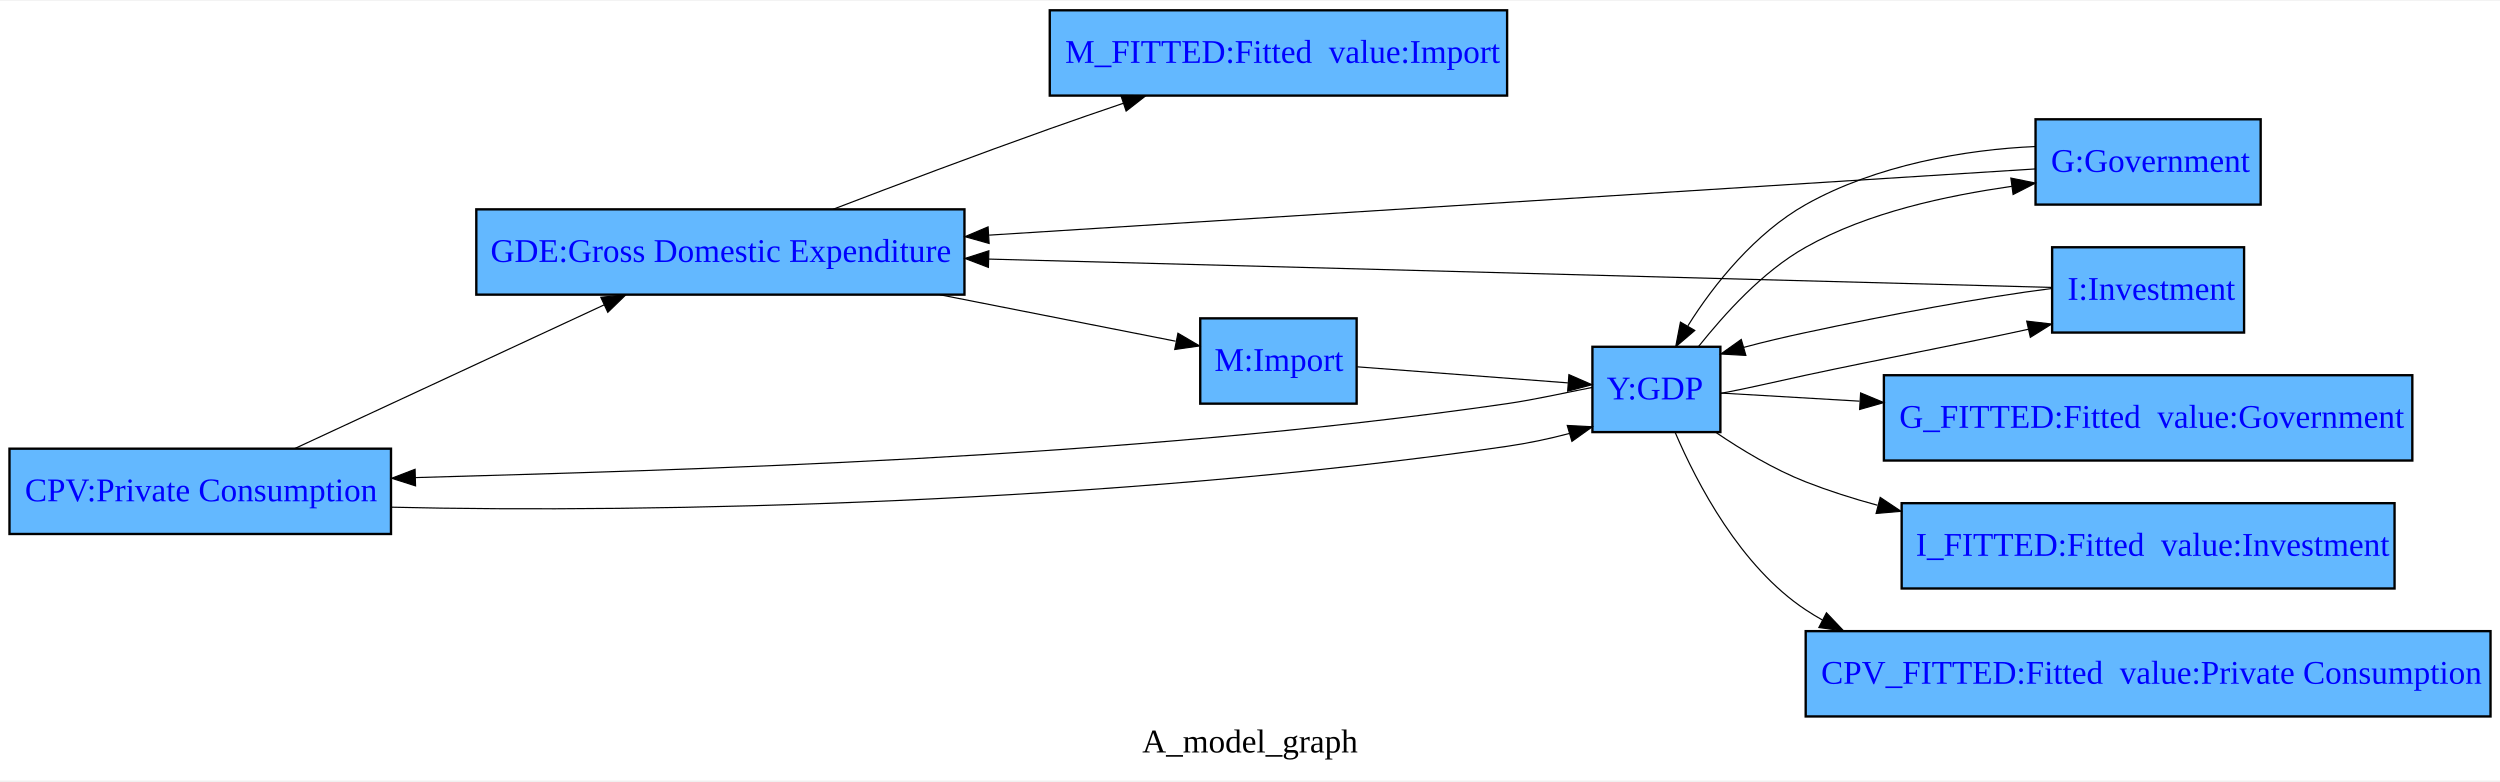
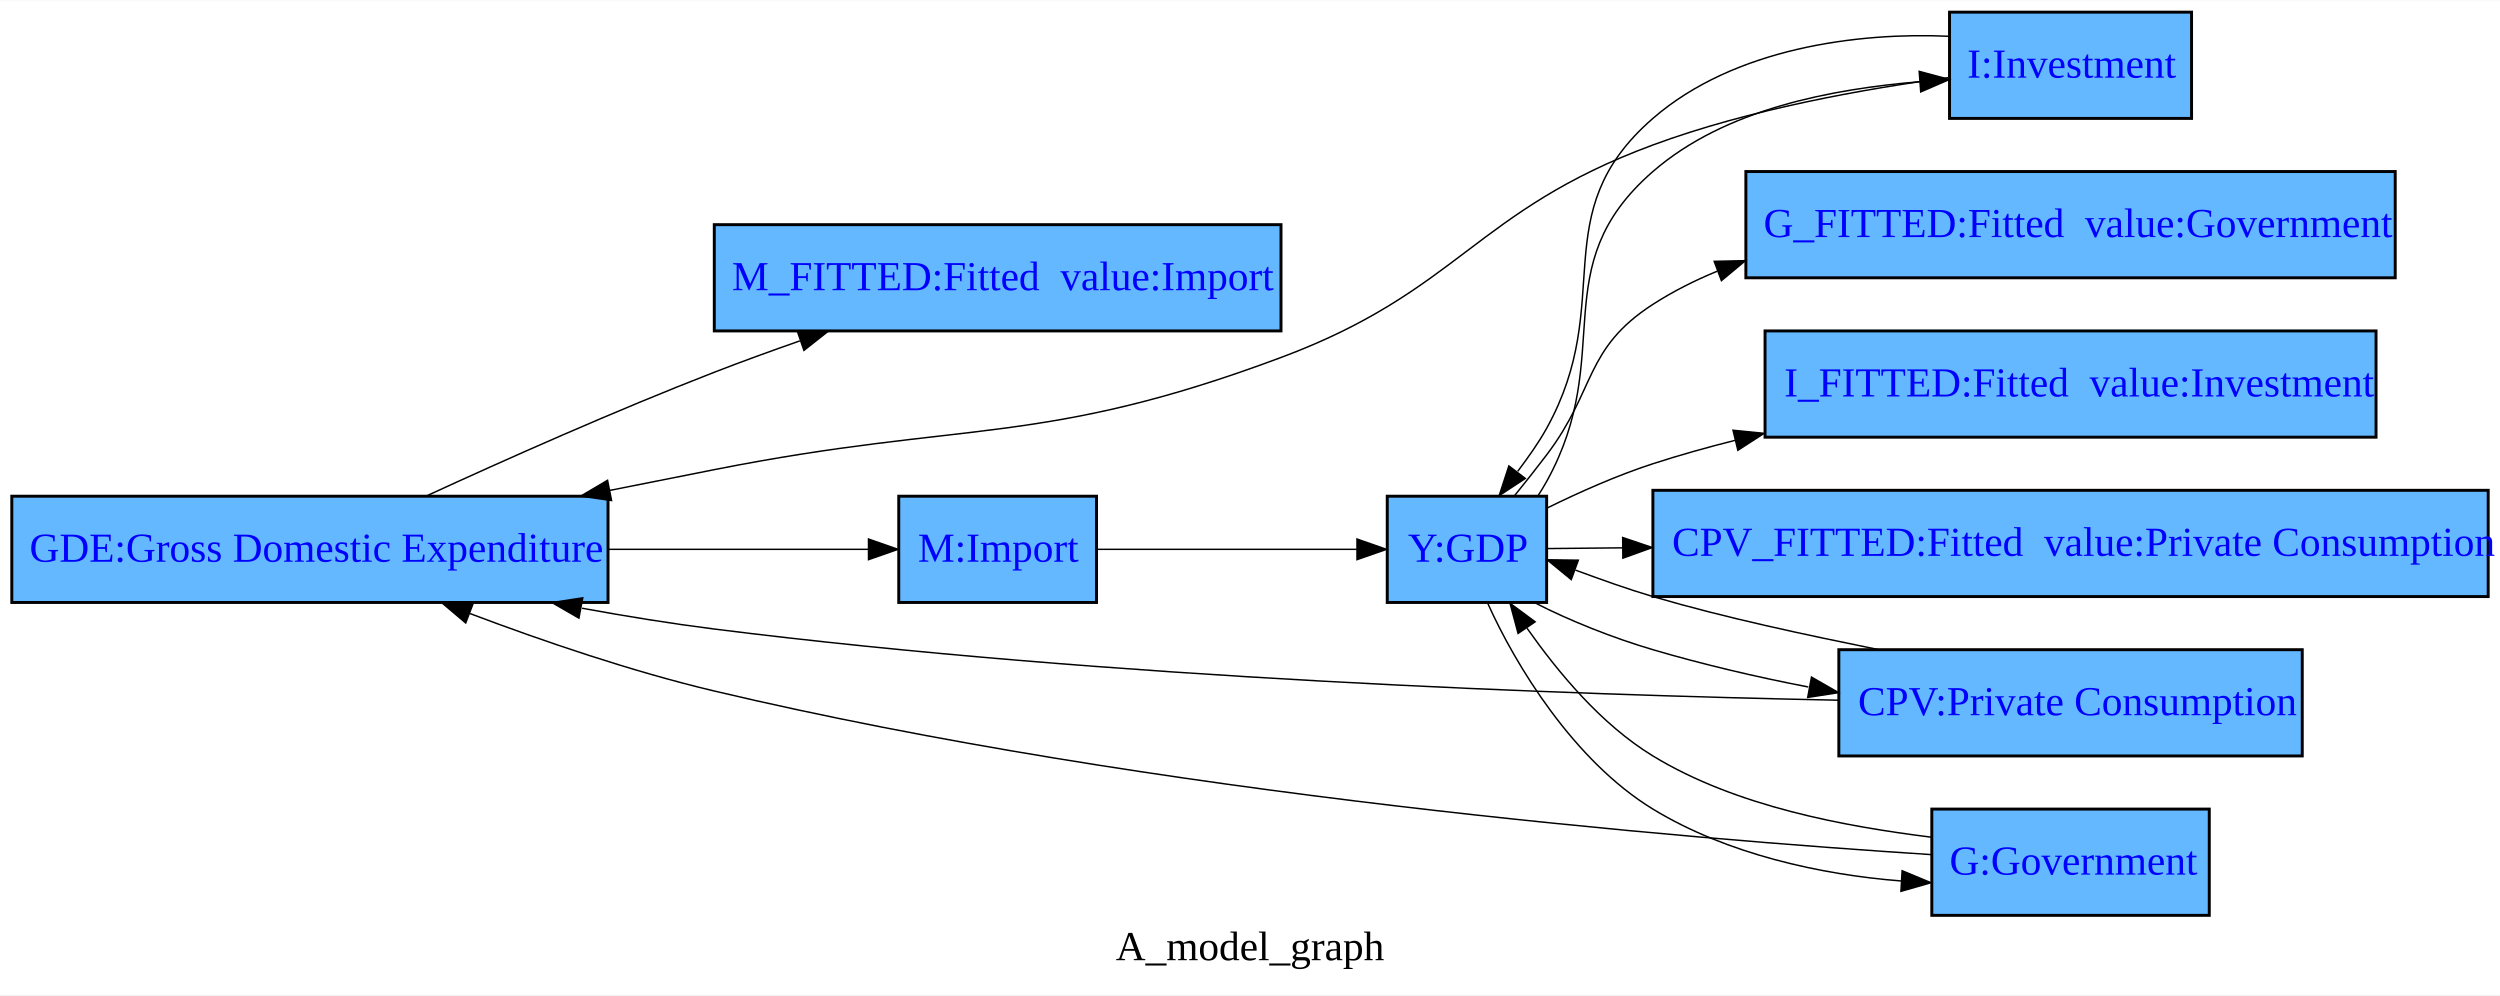
- <svg xmlns="http://www.w3.org/2000/svg" xmlns:xlink="http://www.w3.org/1999/xlink" width="432pt" height="135pt" viewBox="0.00 0.00 432.00 134.72">
-   <g id="graph0" class="graph" transform="scale(0.409479 0.409479) rotate(0) translate(4 325)">
-     <polygon fill="white" stroke="none" points="-4,4 -4,-325 1051,-325 1051,4 -4,4" />
-     <text text-anchor="middle" x="523.5" y="-7.8" font-family="Times New Roman,serif" font-size="14.00">A_model_graph</text>
+ <svg xmlns="http://www.w3.org/2000/svg" xmlns:xlink="http://www.w3.org/1999/xlink" width="432pt" height="172pt" viewBox="0.00 0.00 432.00 171.88">
+   <g id="graph0" class="graph" transform="scale(0.510035 0.510035) rotate(0) translate(4 333)">
+     <polygon fill="white" stroke="transparent" points="-4,4 -4,-333 843,-333 843,4 -4,4" />
+     <text text-anchor="middle" x="419.5" y="-7.8" font-family="Times New Roman,serif" font-size="14.00">A_model_graph</text>
    <g id="node1" class="node">
      <g id="a_node1">
-         <a xlink:title="Private Consumption FRML &lt;FIXABLE, DAMP&gt; CPV = (CPV(-1)*EXP(CPV_A+ (-C2_CPV*(LOG(CPV(-1))-LOG(Y(-1))-C1_CPV)+C3_CPV*((LOG(Y))-(LOG(Y(-1))))) )) * (1-CPV_D)+ CPV_X*CPV_D $">
-           <polygon fill="#63b8ff" stroke="black" points="161,-136 0,-136 0,-100 161,-100 161,-136" />
-           <text text-anchor="start" x="6.5" y="-113.8" font-family="Times New Roman,serif" font-size="14.00" fill="blue">CPV:Private Consumption</text>
+         <a xlink:title="Fitted  value:Import FRML &lt;FIT&gt; M_FITTED = M(-1)*EXP( (-C2_M*(LOG(M(-1))-LOG(GDE(-1))-C1_M)+C3_M*((LOG(GDE))-(LOG(GDE(-1))))) )$">
+           <polygon fill="#63b8ff" stroke="black" points="430,-257 238,-257 238,-221 430,-221 430,-257" />
+           <text text-anchor="start" x="244" y="-234.8" font-family="Times New Roman,serif" font-size="14.00" fill="blue">M_FITTED:Fitted  value:Import</text>
+         </a>
+       </g>
+     </g>
+     <g id="node2" class="node">
+       <g id="a_node2">
+         <a xlink:title="GDP FRML &lt;IDENT&gt; Y = CPV+I+G+X-M+YDISC$">
+           <polygon fill="#63b8ff" stroke="black" points="520,-165 466,-165 466,-129 520,-129 520,-165" />
+           <text text-anchor="start" x="473" y="-142.8" font-family="Times New Roman,serif" font-size="14.00" fill="blue">Y:GDP</text>
        </a>
      </g>
    </g>
    <g id="node3" class="node">
      <g id="a_node3">
-         <a xlink:title="Gross Domestic Expenditure FRML &lt;IDENT&gt; GDE = CPV+I+G$">
-           <polygon fill="#63b8ff" stroke="black" points="403,-237 197,-237 197,-201 403,-201 403,-237" />
-           <text text-anchor="start" x="203" y="-214.8" font-family="Times New Roman,serif" font-size="14.00" fill="blue">GDE:Gross Domestic Expenditure</text>
+         <a xlink:title="Investment FRML &lt;FIXABLE, DAMP&gt; I = (I(-1)*EXP(I_A+ (-C2_I*(LOG(I(-1))-LOG(Y(-1)-G(-1))-C1_I)+C3_I*((LOG(Y))-(LOG(Y(-1))))) )) * (1-I_D)+ I_X*I_D $">
+           <polygon fill="#63b8ff" stroke="black" points="738.5,-329 656.5,-329 656.5,-293 738.5,-293 738.5,-329" />
+           <text text-anchor="start" x="662.5" y="-306.8" font-family="Times New Roman,serif" font-size="14.00" fill="blue">I:Investment</text>
+         </a>
+       </g>
+     </g>
+     <g id="edge8" class="edge">
+       <g id="a_edge8">
+         <a xlink:href="bogus" xlink:title="NA">
+           <path fill="none" stroke="black" stroke-width="0.5" d="M517.06,-165.14C518.11,-166.75 519.1,-168.37 520,-170 543.92,-213.14 518.75,-242.65 556,-275 580.58,-296.35 616.81,-302.91 646.32,-305.44" />
+           <polygon fill="black" stroke="black" stroke-width="0.5" points="646.22,-308.95 656.45,-306.19 646.74,-301.97 646.22,-308.95" />
+         </a>
+       </g>
+     </g>
+     <g id="node5" class="node">
+       <g id="a_node5">
+         <a xlink:title="Private Consumption FRML &lt;FIXABLE, DAMP&gt; CPV = (CPV(-1)*EXP(CPV_A+ (-C2_CPV*(LOG(CPV(-1))-LOG(Y(-1))-C1_CPV)+C3_CPV*((LOG(Y))-(LOG(Y(-1))))) )) * (1-CPV_D)+ CPV_X*CPV_D $">
+           <polygon fill="#63b8ff" stroke="black" points="776,-113 619,-113 619,-77 776,-77 776,-113" />
+           <text text-anchor="start" x="625.5" y="-90.8" font-family="Times New Roman,serif" font-size="14.00" fill="blue">CPV:Private Consumption</text>
+         </a>
+       </g>
+     </g>
+     <g id="edge6" class="edge">
+       <g id="a_edge6">
+         <a xlink:href="bogus" xlink:title="NA">
+           <path fill="none" stroke="black" stroke-width="0.5" d="M516.01,-128.89C527.7,-122.87 542.42,-117 556,-113 572.83,-108.04 591.07,-103.76 608.66,-100.36" />
+           <polygon fill="black" stroke="black" stroke-width="0.5" points="609.73,-103.72 618.92,-98.45 608.45,-96.83 609.73,-103.72" />
+         </a>
+       </g>
+     </g>
+     <g id="node6" class="node">
+       <g id="a_node6">
+         <a xlink:title="Fitted  value:Government FRML &lt;FIT&gt; G_FITTED = G(-1)*EXP( (-C2_G*(LOG(G(-1))-LOG(Y(-1))-C1_G)+C3_G*((LOG(Y))-(LOG(Y(-1))))) )$">
+           <polygon fill="#63b8ff" stroke="black" points="807.5,-275 587.5,-275 587.5,-239 807.5,-239 807.5,-275" />
+           <text text-anchor="start" x="593.5" y="-252.8" font-family="Times New Roman,serif" font-size="14.00" fill="blue">G_FITTED:Fitted  value:Government</text>
        </a>
      </g>
    </g>
    <g id="edge12" class="edge">
      <g id="a_edge12">
        <a xlink:href="bogus" xlink:title="NA">
-           <path fill="none" stroke="black" stroke-width="0.5" d="M120.385,-136.057C156.922,-153.024 211.707,-178.464 250.962,-196.693" />
-           <polygon fill="black" stroke="black" stroke-width="0.5" points="249.542,-199.892 260.086,-200.93 252.49,-193.543 249.542,-199.892" />
-         </a>
-       </g>
-     </g>
-     <g id="node6" class="node">
-       <g id="a_node6">
-         <a xlink:title="GDP FRML &lt;IDENT&gt; Y = CPV+I+G+X-M+YDISC$">
-           <polygon fill="#63b8ff" stroke="black" points="722,-179 668,-179 668,-143 722,-143 722,-179" />
-           <text text-anchor="start" x="674" y="-156.8" font-family="Times New Roman,serif" font-size="14.00" fill="blue">Y:GDP</text>
+           <path fill="none" stroke="black" stroke-width="0.5" d="M509.07,-165.11C512.71,-169.6 516.54,-174.44 520,-179 536.76,-201.11 532.69,-214.96 556,-230 562.83,-234.4 570.2,-238.12 577.87,-241.26" />
+           <polygon fill="black" stroke="black" stroke-width="0.5" points="576.77,-244.58 587.36,-244.81 579.22,-238.03 576.77,-244.58" />
+         </a>
+       </g>
+     </g>
+     <g id="node7" class="node">
+       <g id="a_node7">
+         <a xlink:title="Fitted  value:Investment FRML &lt;FIT&gt; I_FITTED = I(-1)*EXP( (-C2_I*(LOG(I(-1))-LOG(Y(-1)-G(-1))-C1_I)+C3_I*((LOG(Y))-(LOG(Y(-1))))) )$">
+           <polygon fill="#63b8ff" stroke="black" points="801,-221 594,-221 594,-185 801,-185 801,-221" />
+           <text text-anchor="start" x="600.5" y="-198.8" font-family="Times New Roman,serif" font-size="14.00" fill="blue">I_FITTED:Fitted  value:Investment</text>
+         </a>
+       </g>
+     </g>
+     <g id="edge14" class="edge">
+       <g id="a_edge14">
+         <a xlink:href="bogus" xlink:title="NA">
+           <path fill="none" stroke="black" stroke-width="0.5" d="M520.27,-161.05C531.09,-166.37 543.91,-172.08 556,-176 564.94,-178.9 574.31,-181.53 583.79,-183.92" />
+           <polygon fill="black" stroke="black" stroke-width="0.5" points="583.14,-187.36 593.69,-186.31 584.79,-180.56 583.14,-187.36" />
+         </a>
+       </g>
+     </g>
+     <g id="node8" class="node">
+       <g id="a_node8">
+         <a xlink:title="Government FRML &lt;FIXABLE, DAMP&gt; G = (G(-1)*EXP(G_A+ (-C2_G*(LOG(G(-1))-LOG(Y(-1))-C1_G)+C3_G*((LOG(Y))-(LOG(Y(-1))))) )) * (1-G_D)+ G_X*G_D $">
+           <polygon fill="#63b8ff" stroke="black" points="744.5,-59 650.5,-59 650.5,-23 744.5,-23 744.5,-59" />
+           <text text-anchor="start" x="656.5" y="-36.8" font-family="Times New Roman,serif" font-size="14.00" fill="blue">G:Government</text>
+         </a>
+       </g>
+     </g>
+     <g id="edge13" class="edge">
+       <g id="a_edge13">
+         <a xlink:href="bogus" xlink:title="NA">
+           <path fill="none" stroke="black" stroke-width="0.5" d="M500.06,-128.69C509.44,-107.76 529.21,-75.34 556,-59 581.1,-43.69 613.03,-36.77 640.11,-34.64" />
+           <polygon fill="black" stroke="black" stroke-width="0.5" points="640.44,-38.12 650.22,-34.05 640.04,-31.13 640.44,-38.12" />
+         </a>
+       </g>
+     </g>
+     <g id="node9" class="node">
+       <g id="a_node9">
+         <a xlink:title="Fitted  value:Private Consumption FRML &lt;FIT&gt; CPV_FITTED = CPV(-1)*EXP( (-C2_CPV*(LOG(CPV(-1))-LOG(Y(-1))-C1_CPV)+C3_CPV*((LOG(Y))-(LOG(Y(-1))))) )$">
+           <polygon fill="#63b8ff" stroke="black" points="839,-167 556,-167 556,-131 839,-131 839,-167" />
+           <text text-anchor="start" x="562.5" y="-144.8" font-family="Times New Roman,serif" font-size="14.00" fill="blue">CPV_FITTED:Fitted  value:Private Consumption</text>
+         </a>
+       </g>
+     </g>
+     <g id="edge10" class="edge">
+       <g id="a_edge10">
+         <a xlink:href="bogus" xlink:title="NA">
+           <path fill="none" stroke="black" stroke-width="0.5" d="M520.06,-147.26C527.51,-147.33 536.21,-147.42 545.67,-147.51" />
+           <polygon fill="black" stroke="black" stroke-width="0.5" points="545.76,-151.01 555.79,-147.61 545.83,-144.01 545.76,-151.01" />
+         </a>
+       </g>
+     </g>
+     <g id="edge3" class="edge">
+       <g id="a_edge3">
+         <a xlink:href="bogus" xlink:title="NA">
+           <path fill="none" stroke="black" stroke-width="0.5" d="M656.45,-320.82C625.51,-322.26 583.47,-316.86 556,-293 518.75,-260.65 543.92,-231.14 520,-188 517.27,-183.07 513.75,-178.15 510.2,-173.43" />
+           <polygon fill="black" stroke="black" stroke-width="0.5" points="512.77,-171.02 503.92,-165.2 507.21,-175.27 512.77,-171.02" />
+         </a>
+       </g>
+     </g>
+     <g id="node4" class="node">
+       <g id="a_node4">
+         <a xlink:title="Gross Domestic Expenditure FRML &lt;IDENT&gt; GDE = CPV+I+G$">
+           <polygon fill="#63b8ff" stroke="black" points="202,-165 0,-165 0,-129 202,-129 202,-165" />
+           <text text-anchor="start" x="6" y="-142.8" font-family="Times New Roman,serif" font-size="14.00" fill="blue">GDE:Gross Domestic Expenditure</text>
+         </a>
+       </g>
+     </g>
+     <g id="edge9" class="edge">
+       <g id="a_edge9">
+         <a xlink:href="bogus" xlink:title="NA">
+           <path fill="none" stroke="black" stroke-width="0.5" d="M656.49,-306.87C627.85,-303.06 588.73,-296.11 556,-284 495.51,-261.61 490.43,-234.56 430,-212 348.5,-181.58 323.33,-190.91 238,-174 226.56,-171.73 214.58,-169.36 202.68,-166.99" />
+           <polygon fill="black" stroke="black" stroke-width="0.5" points="203.2,-163.53 192.71,-165.02 201.84,-170.4 203.2,-163.53" />
+         </a>
+       </g>
+     </g>
+     <g id="edge1" class="edge">
+       <g id="a_edge1">
+         <a xlink:href="bogus" xlink:title="NA">
+           <path fill="none" stroke="black" stroke-width="0.5" d="M140.3,-165.01C167.34,-177.45 204.56,-194.02 238,-207 247.31,-210.61 257.22,-214.21 266.99,-217.63" />
+           <polygon fill="black" stroke="black" stroke-width="0.5" points="266.09,-221.02 276.69,-220.97 268.37,-214.4 266.09,-221.02" />
+         </a>
+       </g>
+     </g>
+     <g id="node10" class="node">
+       <g id="a_node10">
+         <a xlink:title="Import FRML &lt;FIXABLE, DAMP&gt; M = (M(-1)*EXP(M_A+ (-C2_M*(LOG(M(-1))-LOG(GDE(-1))-C1_M)+C3_M*((LOG(GDE))-(LOG(GDE(-1))))) )) * (1-M_D)+ M_X*M_D $">
+           <polygon fill="#63b8ff" stroke="black" points="367.5,-165 300.5,-165 300.5,-129 367.5,-129 367.5,-165" />
+           <text text-anchor="start" x="307" y="-142.8" font-family="Times New Roman,serif" font-size="14.00" fill="blue">M:Import</text>
+         </a>
+       </g>
+     </g>
+     <g id="edge5" class="edge">
+       <g id="a_edge5">
+         <a xlink:href="bogus" xlink:title="NA">
+           <path fill="none" stroke="black" stroke-width="0.5" d="M202.31,-147C233.1,-147 265.36,-147 290.12,-147" />
+           <polygon fill="black" stroke="black" stroke-width="0.5" points="290.25,-150.5 300.25,-147 290.25,-143.5 290.25,-150.5" />
+         </a>
+       </g>
+     </g>
+     <g id="edge7" class="edge">
+       <g id="a_edge7">
+         <a xlink:href="bogus" xlink:title="NA">
+           <path fill="none" stroke="black" stroke-width="0.5" d="M632.23,-113.07C608.08,-117.99 580.54,-123.77 556,-131 547.36,-133.55 538.26,-136.85 529.77,-139.96" />
+           <polygon fill="black" stroke="black" stroke-width="0.5" points="528.34,-136.75 520.15,-143.47 530.74,-143.33 528.34,-136.75" />
+         </a>
+       </g>
+     </g>
+     <g id="edge2" class="edge">
+       <g id="a_edge2">
+         <a xlink:href="bogus" xlink:title="NA">
+           <path fill="none" stroke="black" stroke-width="0.5" d="M618.73,-95.89C527.28,-97.72 371.08,-103.25 238,-120 223.45,-121.83 208.11,-124.32 193.2,-127.05" />
+           <polygon fill="black" stroke="black" stroke-width="0.5" points="192.14,-123.69 182.96,-128.98 193.43,-130.57 192.14,-123.69" />
+         </a>
+       </g>
+     </g>
+     <g id="edge15" class="edge">
+       <g id="a_edge15">
+         <a xlink:href="bogus" xlink:title="NA">
+           <path fill="none" stroke="black" stroke-width="0.5" d="M650.22,-49.49C621.3,-53.13 584.31,-59.74 556,-77 538.46,-87.7 523.92,-105.29 513.35,-120.29" />
+           <polygon fill="black" stroke="black" stroke-width="0.5" points="510.33,-118.51 507.59,-128.74 516.11,-122.45 510.33,-118.51" />
        </a>
      </g>
    </g>
    <g id="edge11" class="edge">
      <g id="a_edge11">
        <a xlink:href="bogus" xlink:title="NA">
-           <path fill="none" stroke="black" stroke-width="0.5" d="M161.264,-111.31C268.751,-108.673 465.793,-112.883 632,-137 640.586,-138.246 649.724,-140.134 658.271,-142.413" />
-           <polygon fill="black" stroke="black" stroke-width="0.5" points="657.384,-145.8 667.965,-145.252 659.352,-139.082 657.384,-145.8" />
-         </a>
-       </g>
-     </g>
-     <g id="node2" class="node">
-       <g id="a_node2">
-         <a xlink:title="Investment FRML &lt;FIXABLE, Z&gt; I = (I(-1)*EXP(I_A+ (-C2_I*(LOG(I(-1))-LOG(Y(-1)-G(-1))-C1_I)+C3_I*((LOG(Y))-(LOG(Y(-1))))) )) * (1-I_D)+ I_X*I_D $">
-           <polygon fill="#63b8ff" stroke="black" points="943,-221 862,-221 862,-185 943,-185 943,-221" />
-           <text text-anchor="start" x="868.5" y="-198.8" font-family="Times New Roman,serif" font-size="14.00" fill="blue">I:Investment</text>
-         </a>
-       </g>
-     </g>
-     <g id="edge7" class="edge">
-       <g id="a_edge7">
-         <a xlink:href="bogus" xlink:title="NA">
-           <path fill="none" stroke="black" stroke-width="0.5" d="M861.71,-204.06C771.623,-206.461 549.34,-212.383 413.258,-216.009" />
-           <polygon fill="black" stroke="black" stroke-width="0.5" points="413.11,-212.512 403.207,-216.277 413.296,-219.509 413.11,-212.512" />
-         </a>
-       </g>
-     </g>
-     <g id="edge9" class="edge">
-       <g id="a_edge9">
-         <a xlink:href="bogus" xlink:title="NA">
-           <path fill="none" stroke="black" stroke-width="0.5" d="M861.799,-203.592C832.929,-199.938 792.946,-192.51 758,-185 749.518,-183.177 740.42,-181.065 731.879,-178.754" />
-           <polygon fill="black" stroke="black" stroke-width="0.5" points="732.756,-175.364 722.178,-175.954 730.815,-182.09 732.756,-175.364" />
-         </a>
-       </g>
-     </g>
-     <g id="node5" class="node">
-       <g id="a_node5">
-         <a xlink:title="Import FRML &lt;FIXABLE, Z&gt; M = (M(-1)*EXP(M_A+ (-C2_M*(LOG(M(-1))-LOG(GDE(-1))-C1_M)+C3_M*((LOG(GDE))-(LOG(GDE(-1))))) )) * (1-M_D)+ M_X*M_D $">
-           <polygon fill="#63b8ff" stroke="black" points="568.5,-191 502.5,-191 502.5,-155 568.5,-155 568.5,-191" />
-           <text text-anchor="start" x="508.5" y="-168.8" font-family="Times New Roman,serif" font-size="14.00" fill="blue">M:Import</text>
-         </a>
-       </g>
-     </g>
-     <g id="edge13" class="edge">
-       <g id="a_edge13">
-         <a xlink:href="bogus" xlink:title="NA">
-           <path fill="none" stroke="black" stroke-width="0.5" d="M392.615,-200.952C426.943,-194.189 464.314,-186.827 492.082,-181.357" />
-           <polygon fill="black" stroke="black" stroke-width="0.5" points="493.092,-184.725 502.227,-179.358 491.739,-177.857 493.092,-184.725" />
-         </a>
-       </g>
-     </g>
-     <g id="node8" class="node">
-       <g id="a_node8">
-         <a xlink:title="Fitted  value:Import FRML &lt;FIT&gt; M_FITTED = M(-1)*EXP( (-C2_M*(LOG(M(-1))-LOG(GDE(-1))-C1_M)+C3_M*((LOG(GDE))-(LOG(GDE(-1))))) )$">
-           <polygon fill="#63b8ff" stroke="black" points="632,-321 439,-321 439,-285 632,-285 632,-321" />
-           <text text-anchor="start" x="445.5" y="-298.8" font-family="Times New Roman,serif" font-size="14.00" fill="blue">M_FITTED:Fitted  value:Import</text>
-         </a>
-       </g>
-     </g>
-     <g id="edge5" class="edge">
-       <g id="a_edge5">
-         <a xlink:href="bogus" xlink:title="NA">
-           <path fill="none" stroke="black" stroke-width="0.5" d="M347.473,-237.002C374.163,-247.217 408.366,-260.1 439,-271 449.027,-274.568 459.685,-278.248 470.107,-281.786" />
-           <polygon fill="black" stroke="black" stroke-width="0.5" points="468.992,-285.103 479.586,-284.987 471.232,-278.471 468.992,-285.103" />
-         </a>
-       </g>
-     </g>
-     <g id="node4" class="node">
-       <g id="a_node4">
-         <a xlink:title="Fitted  value:Private Consumption FRML &lt;FIT&gt; CPV_FITTED = CPV(-1)*EXP( (-C2_CPV*(LOG(CPV(-1))-LOG(Y(-1))-C1_CPV)+C3_CPV*((LOG(Y))-(LOG(Y(-1))))) )$">
-           <polygon fill="#63b8ff" stroke="black" points="1047,-59 758,-59 758,-23 1047,-23 1047,-59" />
-           <text text-anchor="start" x="764.5" y="-36.8" font-family="Times New Roman,serif" font-size="14.00" fill="blue">CPV_FITTED:Fitted  value:Private Consumption</text>
-         </a>
-       </g>
-     </g>
-     <g id="edge15" class="edge">
-       <g id="a_edge15">
-         <a xlink:href="bogus" xlink:title="NA">
-           <path fill="none" stroke="black" stroke-width="0.5" d="M568.753,-170.543C594.574,-168.575 630.787,-165.816 657.636,-163.771" />
-           <polygon fill="black" stroke="black" stroke-width="0.5" points="658.082,-167.247 667.787,-162.997 657.55,-160.267 658.082,-167.247" />
+           <path fill="none" stroke="black" stroke-width="0.5" d="M650.37,-43.57C567.05,-48.93 386.34,-63.87 238,-99 210.15,-105.6 180.05,-115.87 155.26,-125.23" />
+           <polygon fill="black" stroke="black" stroke-width="0.5" points="153.78,-122.05 145.69,-128.9 156.28,-128.59 153.78,-122.05" />
        </a>
      </g>
    </g>
    <g id="edge4" class="edge">
      <g id="a_edge4">
        <a xlink:href="bogus" xlink:title="NA">
-           <path fill="none" stroke="black" stroke-width="0.5" d="M667.965,-161.862C656.959,-159.71 643.946,-156.733 632,-155 470.825,-131.613 280.653,-126.947 171.269,-123.802" />
-           <polygon fill="black" stroke="black" stroke-width="0.5" points="171.361,-120.303 161.264,-123.511 171.158,-127.3 171.361,-120.303" />
-         </a>
-       </g>
-     </g>
-     <g id="edge6" class="edge">
-       <g id="a_edge6">
-         <a xlink:href="bogus" xlink:title="NA">
-           <path fill="none" stroke="black" stroke-width="0.5" d="M722.178,-159.344C733.207,-161.368 746.198,-164.464 758,-167 789.124,-173.688 824.243,-180.312 851.949,-186.387" />
-           <polygon fill="black" stroke="black" stroke-width="0.5" points="851.275,-189.823 861.799,-188.6 852.809,-182.993 851.275,-189.823" />
-         </a>
-       </g>
-     </g>
-     <g id="edge8" class="edge">
-       <g id="a_edge8">
-         <a xlink:href="bogus" xlink:title="NA">
-           <path fill="none" stroke="black" stroke-width="0.5" d="M702.975,-142.727C712.173,-121.239 730.486,-86.199 758,-68 760.299,-66.479 762.662,-65.039 765.079,-63.675" />
-           <polygon fill="black" stroke="black" stroke-width="0.5" points="766.757,-66.748 774.05,-59.063 763.556,-60.522 766.757,-66.748" />
-         </a>
-       </g>
-     </g>
-     <g id="node7" class="node">
-       <g id="a_node7">
-         <a xlink:title="Government FRML &lt;FIXABLE, DAMP&gt; G = (G(-1)*EXP(G_A+ (-C2_G*(LOG(G(-1))-LOG(Y(-1))-C1_G)+C3_G*((LOG(Y))-(LOG(Y(-1))))) )) * (1-G_D)+ G_X*G_D $">
-           <polygon fill="#63b8ff" stroke="black" points="950,-275 855,-275 855,-239 950,-239 950,-275" />
-           <text text-anchor="start" x="861.5" y="-252.8" font-family="Times New Roman,serif" font-size="14.00" fill="blue">G:Government</text>
-         </a>
-       </g>
-     </g>
-     <g id="edge2" class="edge">
-       <g id="a_edge2">
-         <a xlink:href="bogus" xlink:title="NA">
-           <path fill="none" stroke="black" stroke-width="0.5" d="M712.758,-179.095C723.808,-192.831 739.612,-210.657 758,-221 784.369,-235.832 817.339,-242.703 845.025,-246.724" />
-           <polygon fill="black" stroke="black" stroke-width="0.5" points="844.581,-250.196 854.964,-248.086 845.531,-243.261 844.581,-250.196" />
-         </a>
-       </g>
-     </g>
-     <g id="node9" class="node">
-       <g id="a_node9">
-         <a xlink:title="Fitted  value:Government FRML &lt;FIT&gt; G_FITTED = G(-1)*EXP( (-C2_G*(LOG(G(-1))-LOG(Y(-1))-C1_G)+C3_G*((LOG(Y))-(LOG(Y(-1))))) )$">
-           <polygon fill="#63b8ff" stroke="black" points="1014,-167 791,-167 791,-131 1014,-131 1014,-167" />
-           <text text-anchor="start" x="797.5" y="-144.8" font-family="Times New Roman,serif" font-size="14.00" fill="blue">G_FITTED:Fitted  value:Government</text>
-         </a>
-       </g>
-     </g>
-     <g id="edge1" class="edge">
-       <g id="a_edge1">
-         <a xlink:href="bogus" xlink:title="NA">
-           <path fill="none" stroke="black" stroke-width="0.5" d="M722.027,-159.48C737.574,-158.572 758.566,-157.347 780.712,-156.053" />
-           <polygon fill="black" stroke="black" stroke-width="0.5" points="781.175,-159.532 790.954,-155.455 780.766,-152.544 781.175,-159.532" />
-         </a>
-       </g>
-     </g>
-     <g id="node10" class="node">
-       <g id="a_node10">
-         <a xlink:title="Fitted  value:Investment FRML &lt;FIT&gt; I_FITTED = I(-1)*EXP( (-C2_I*(LOG(I(-1))-LOG(Y(-1)-G(-1))-C1_I)+C3_I*((LOG(Y))-(LOG(Y(-1))))) )$">
-           <polygon fill="#63b8ff" stroke="black" points="1006.5,-113 798.5,-113 798.5,-77 1006.5,-77 1006.5,-113" />
-           <text text-anchor="start" x="804.5" y="-90.8" font-family="Times New Roman,serif" font-size="14.00" fill="blue">I_FITTED:Fitted  value:Investment</text>
-         </a>
-       </g>
-     </g>
-     <g id="edge3" class="edge">
-       <g id="a_edge3">
-         <a xlink:href="bogus" xlink:title="NA">
-           <path fill="none" stroke="black" stroke-width="0.5" d="M719.902,-142.999C730.975,-135.46 744.622,-127.246 758,-122 767.658,-118.213 777.895,-114.946 788.279,-112.131" />
-           <polygon fill="black" stroke="black" stroke-width="0.5" points="789.45,-115.444 798.266,-109.567 787.709,-108.663 789.45,-115.444" />
-         </a>
-       </g>
-     </g>
-     <g id="edge10" class="edge">
-       <g id="a_edge10">
-         <a xlink:href="bogus" xlink:title="NA">
-           <path fill="none" stroke="black" stroke-width="0.5" d="M854.951,-254.054C760.968,-248.107 546.222,-234.518 413.416,-226.114" />
-           <polygon fill="black" stroke="black" stroke-width="0.5" points="413.408,-222.606 403.207,-225.468 412.966,-229.592 413.408,-222.606" />
-         </a>
-       </g>
-     </g>
-     <g id="edge14" class="edge">
-       <g id="a_edge14">
-         <a xlink:href="bogus" xlink:title="NA">
-           <path fill="none" stroke="black" stroke-width="0.5" d="M854.964,-263.505C825.536,-262.271 787.607,-255.654 758,-239 736.963,-227.167 719.307,-205.539 708.285,-187.835" />
-           <polygon fill="black" stroke="black" stroke-width="0.5" points="711.2,-185.887 703.142,-179.008 705.152,-189.41 711.2,-185.887" />
+           <path fill="none" stroke="black" stroke-width="0.5" d="M367.53,-147C393.22,-147 429.05,-147 455.68,-147" />
+           <polygon fill="black" stroke="black" stroke-width="0.5" points="455.75,-150.5 465.75,-147 455.75,-143.5 455.75,-150.5" />
        </a>
      </g>
    </g>
  </g>
</svg>
